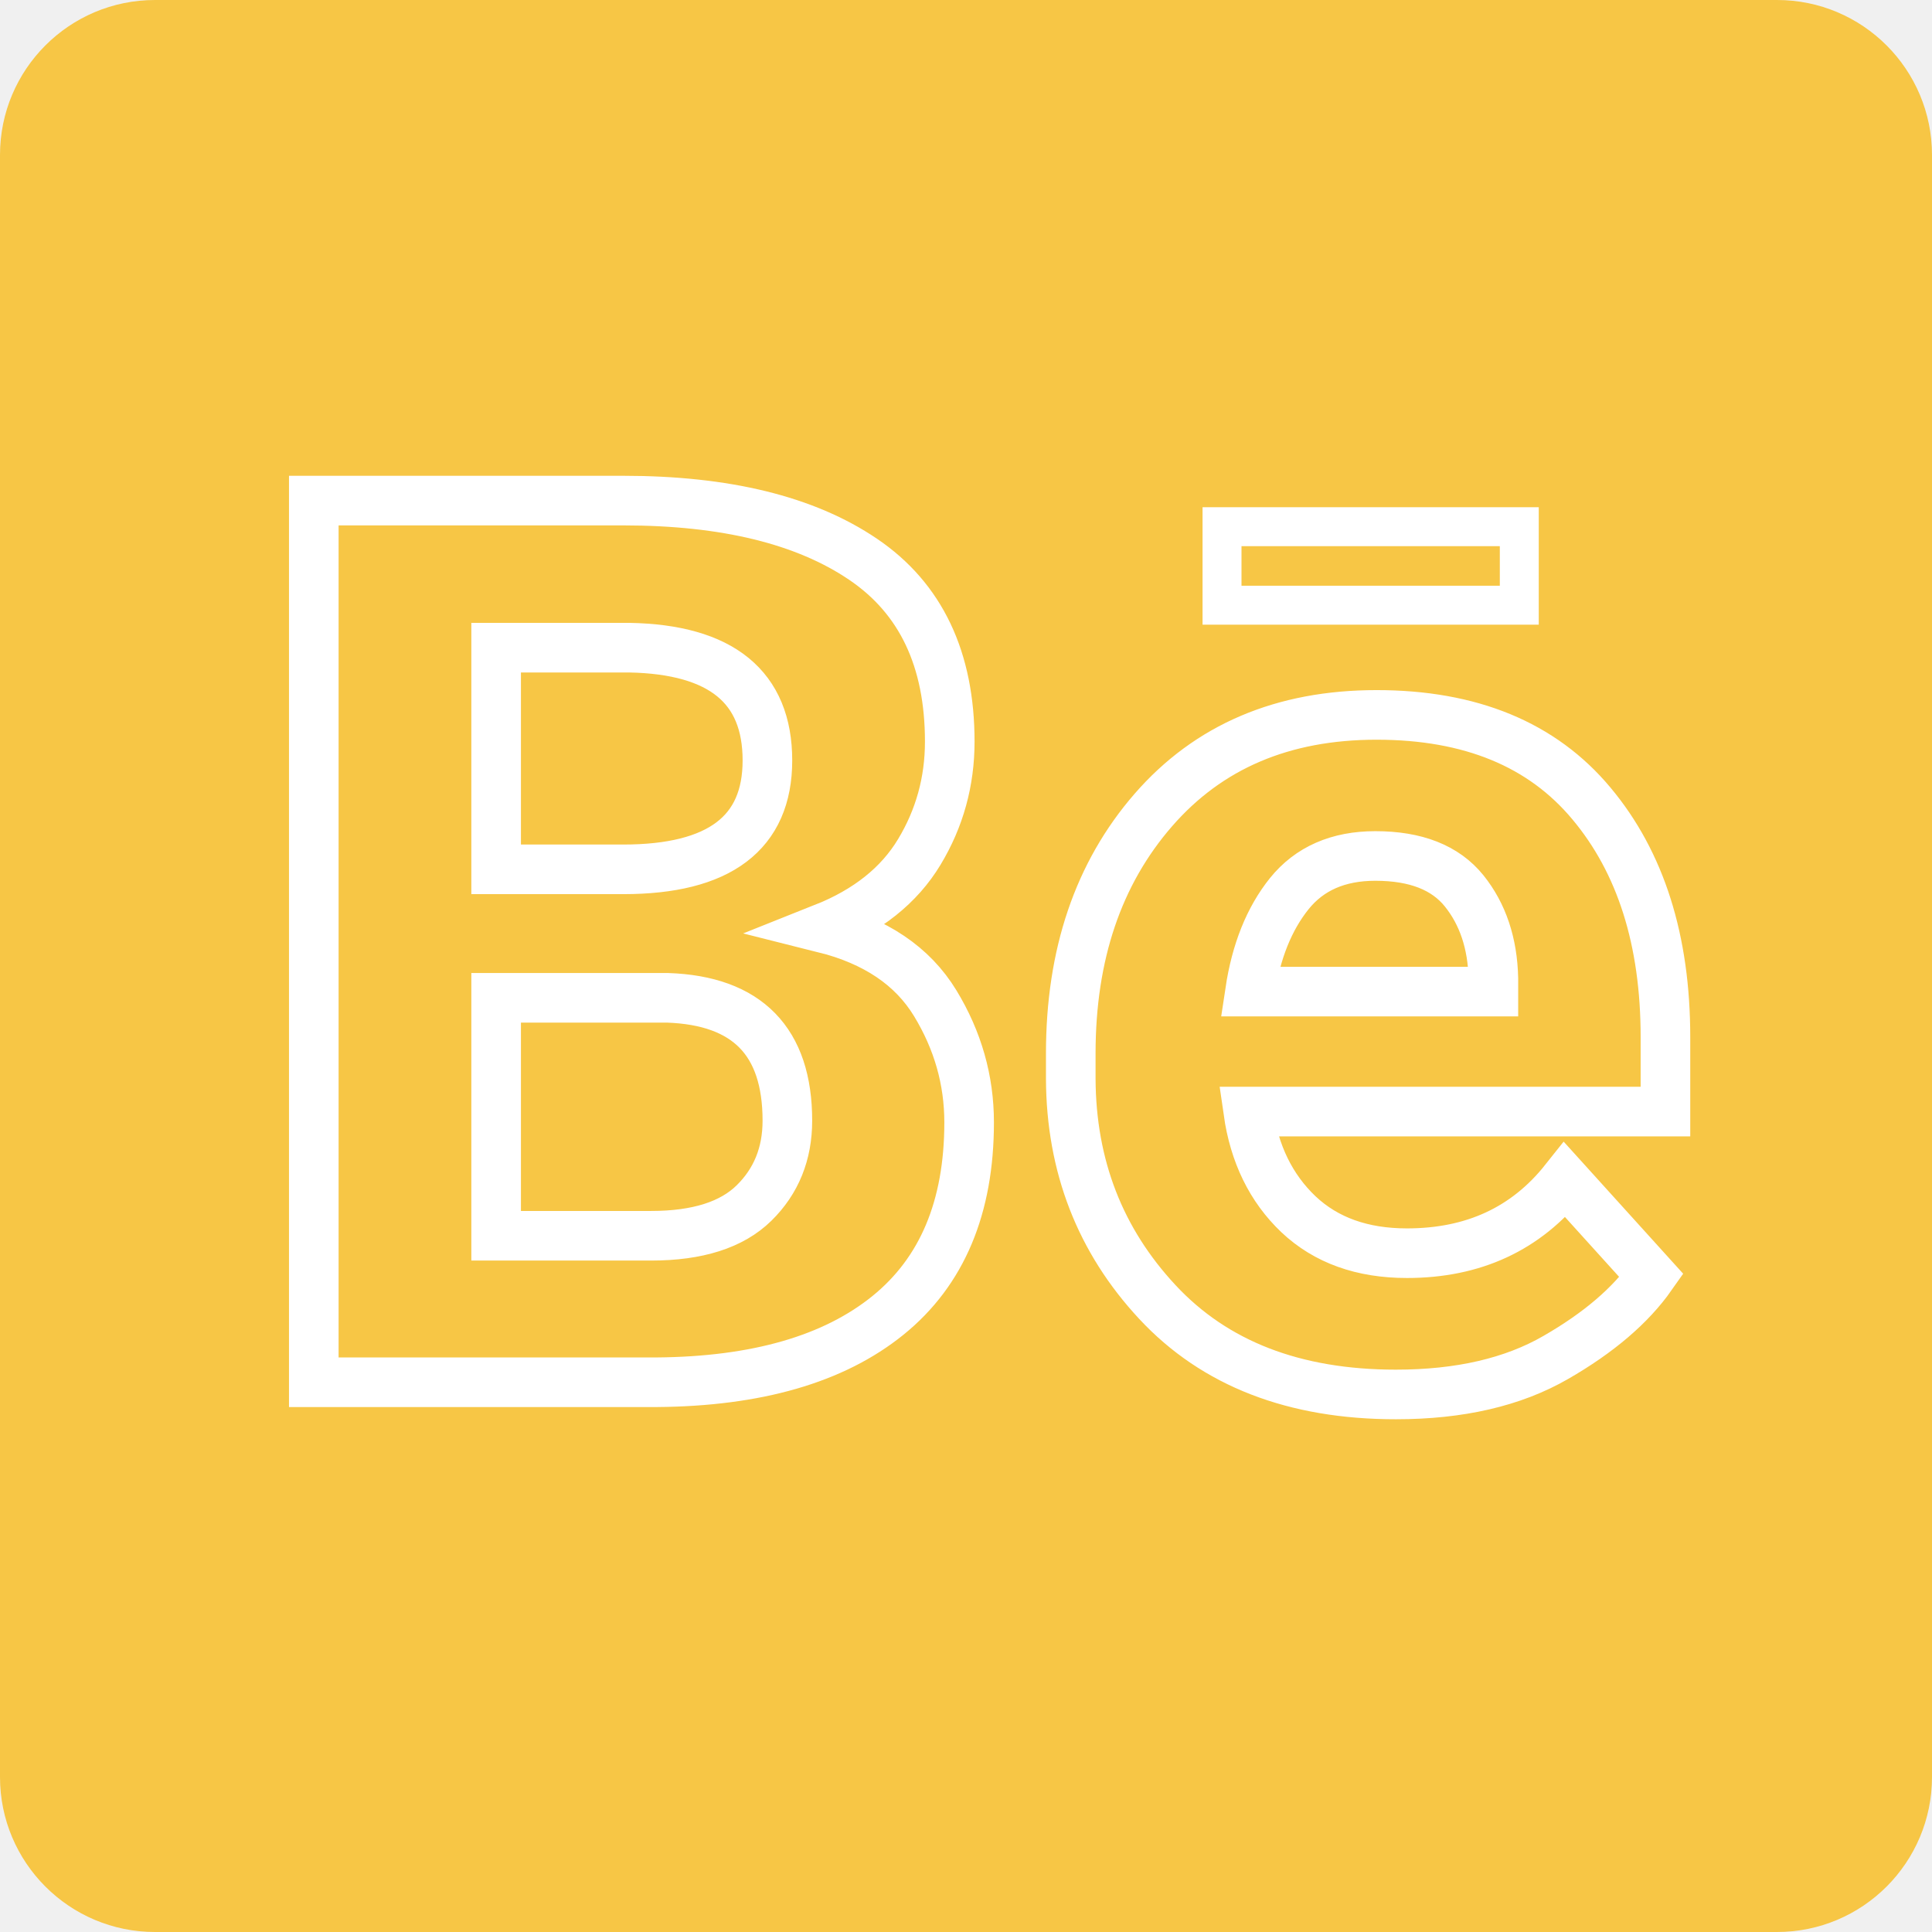
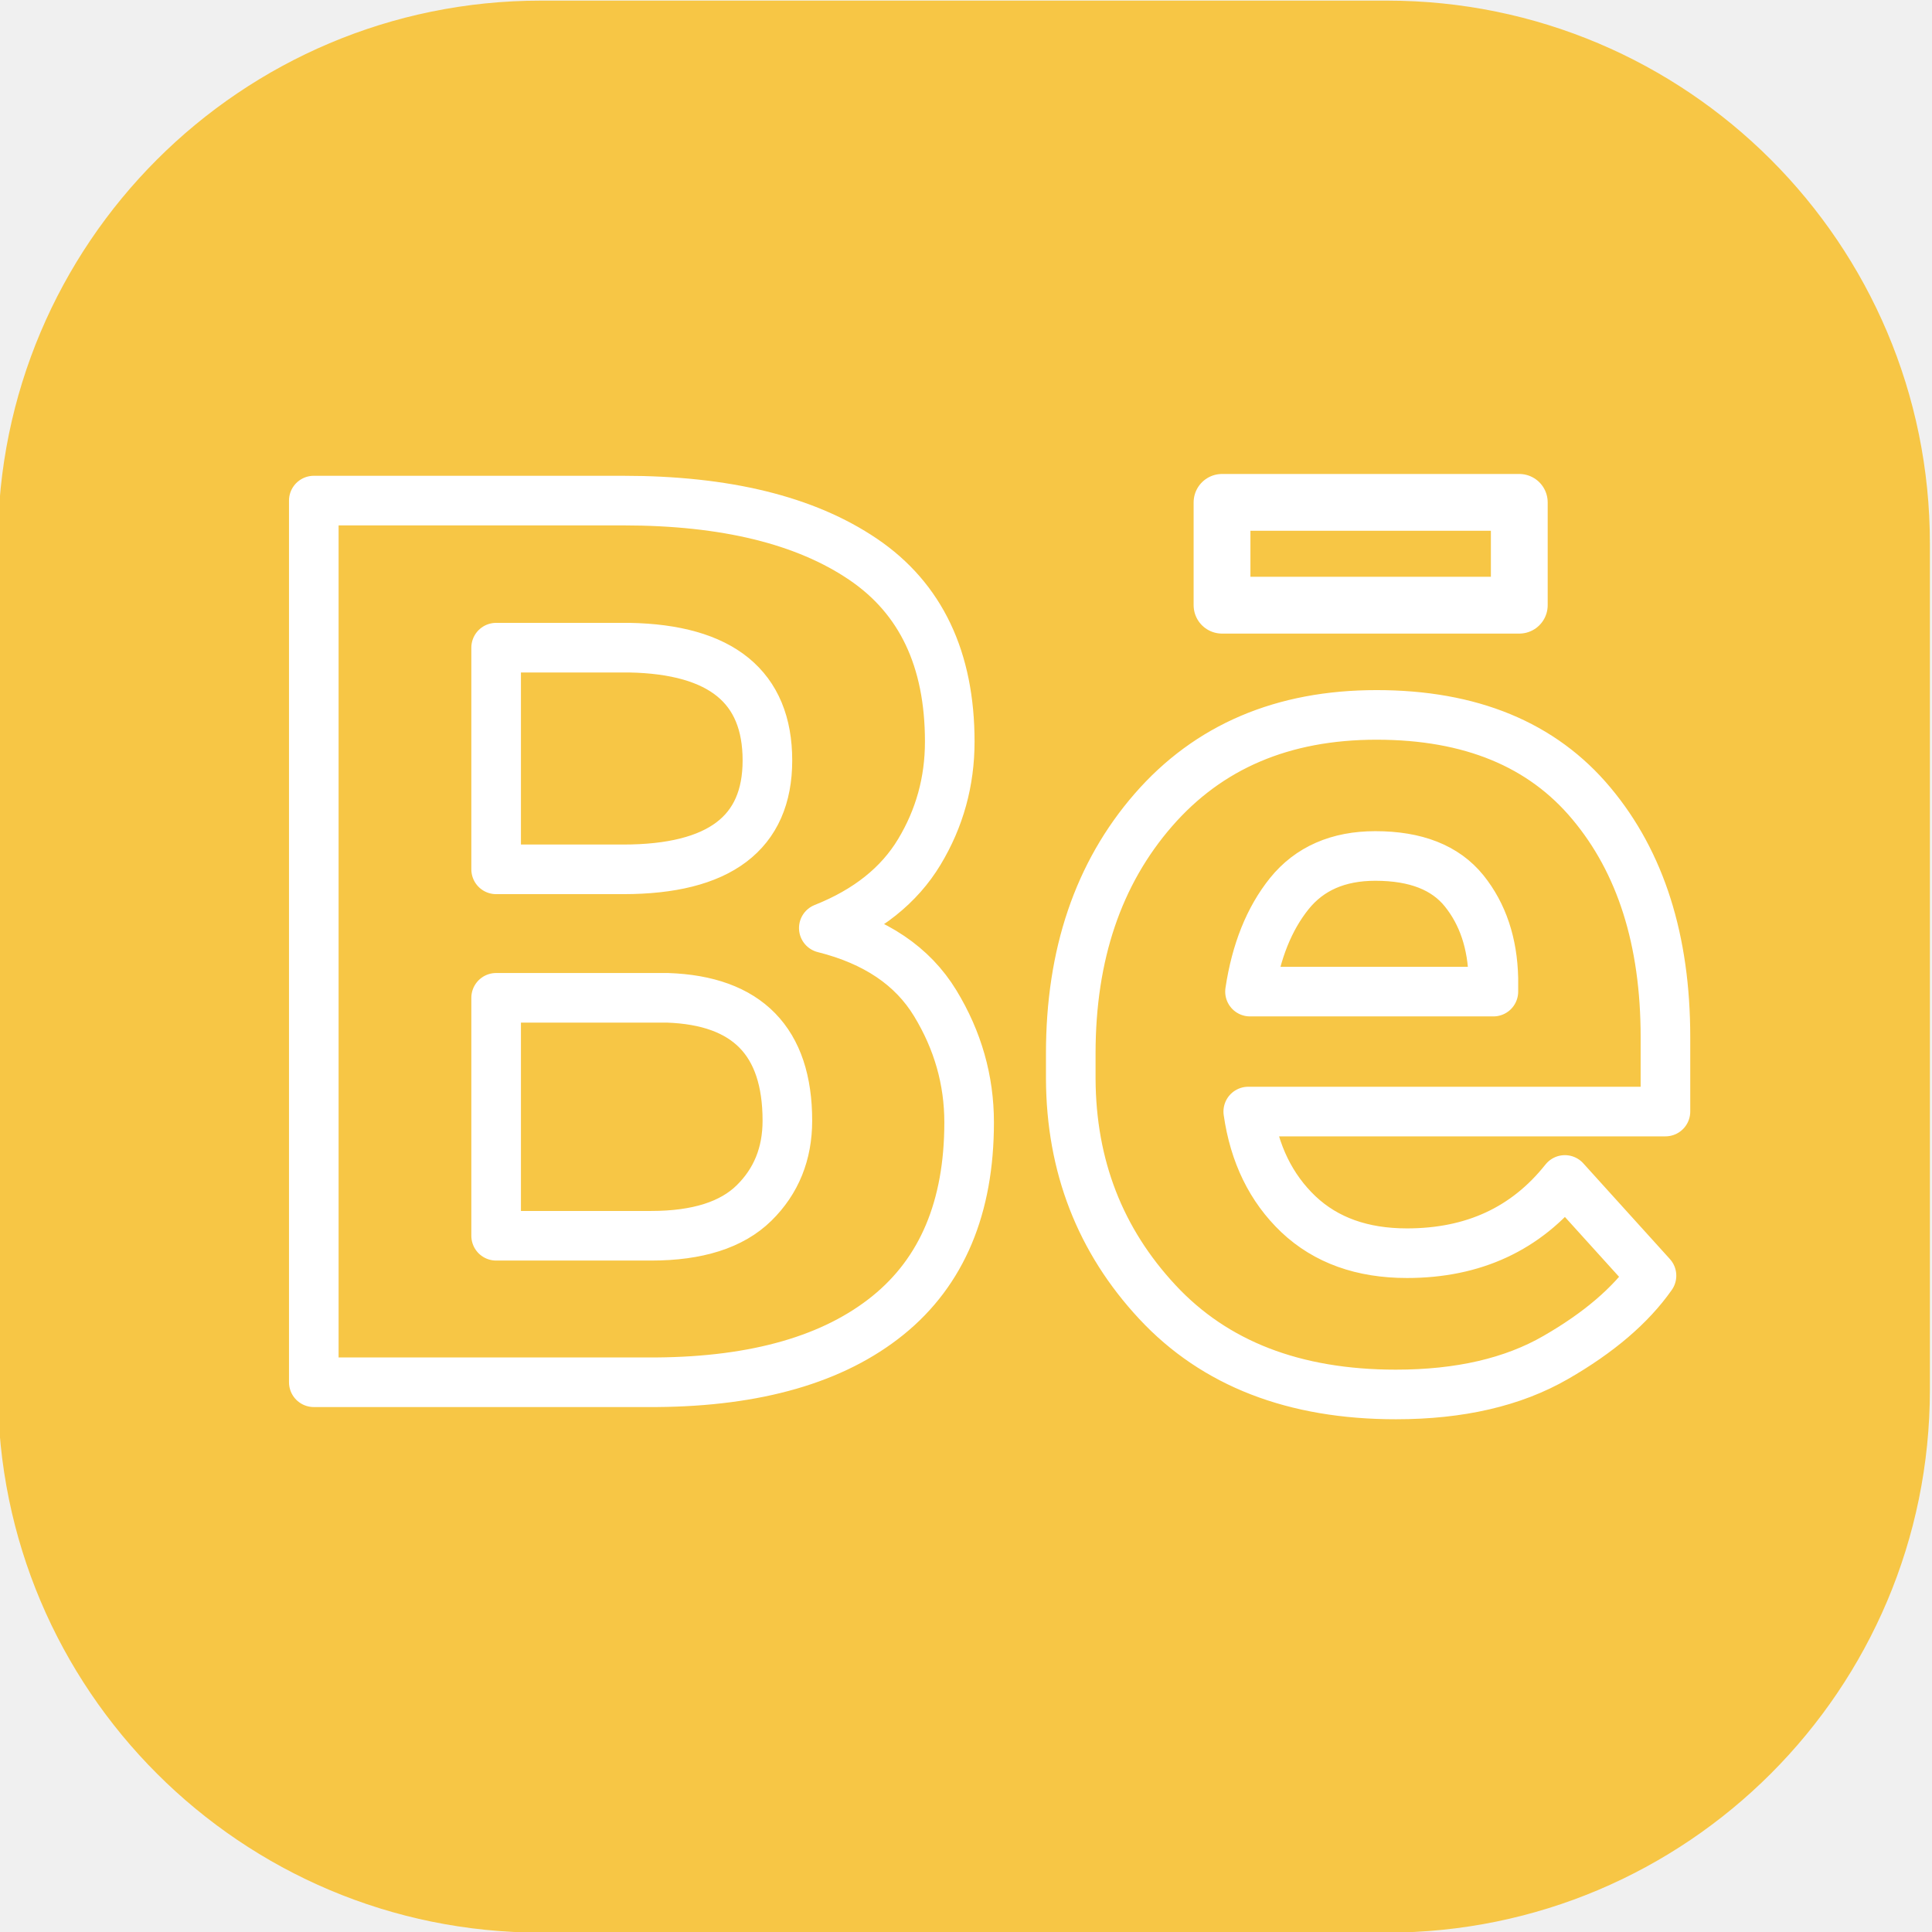
<svg xmlns="http://www.w3.org/2000/svg" id="Layer_1" data-name="Layer 1" viewBox="0 0 155.79 155.79">
  <defs>
-     <style>.cls-1{fill:#f7c645;stroke:#f7c645;stroke-miterlimit:10;}.cls-2{font-size:100px;stroke-width:4px;font-family:Roboto-Bold, Roboto;font-weight:700;}.cls-2,.cls-3{fill:none;stroke:#fff;stroke-linecap:round;}.cls-3{stroke-width:3.14px;}</style>
+     <style>.cls-1{fill:#f7c645;stroke:#f7c645;stroke-miterlimit:10;}.cls-2{font-size:100px;stroke-width:4px;font-family:Roboto-Bold, Roboto;font-weight:700;}.cls-2,.cls-3{fill:none;stroke:#fff;stroke-linecap:round;stroke-linejoin:round;}.cls-3{stroke-width:4.58px;}</style>
  </defs>
-   <rect class="cls-1" x="0.5" y="0.5" width="154.79" height="154.79" rx="12" ry="12" />
+   <rect class="cls-1" x="0.33" y="0.55" width="154.79" height="154.79" rx="43.28" ry="43.28" />
  <text class="cls-2" transform="translate(18.96 111.46)">Be</text>
-   <rect class="cls-3" x="98.54" y="42.47" width="23.97" height="6.33" />
+   <rect class="cls-3" x="98.54" y="40.51" width="23.97" height="8.29" />
</svg>
